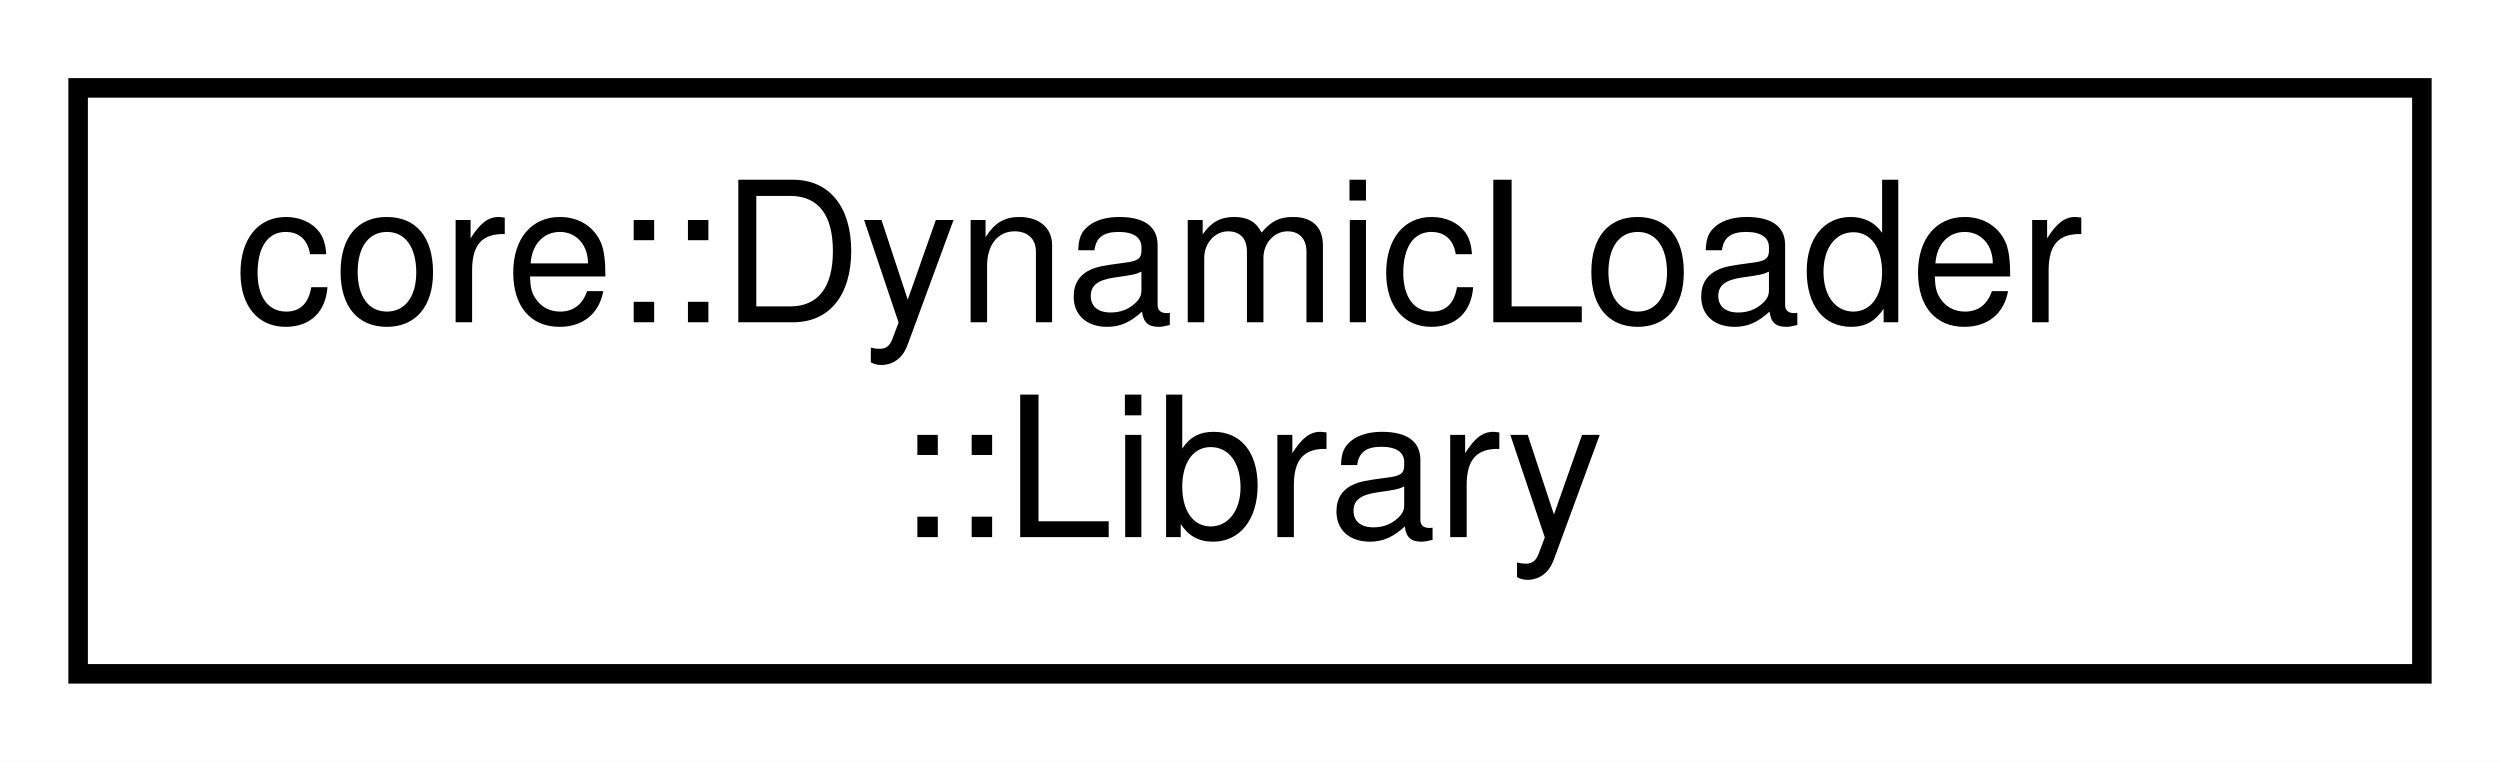
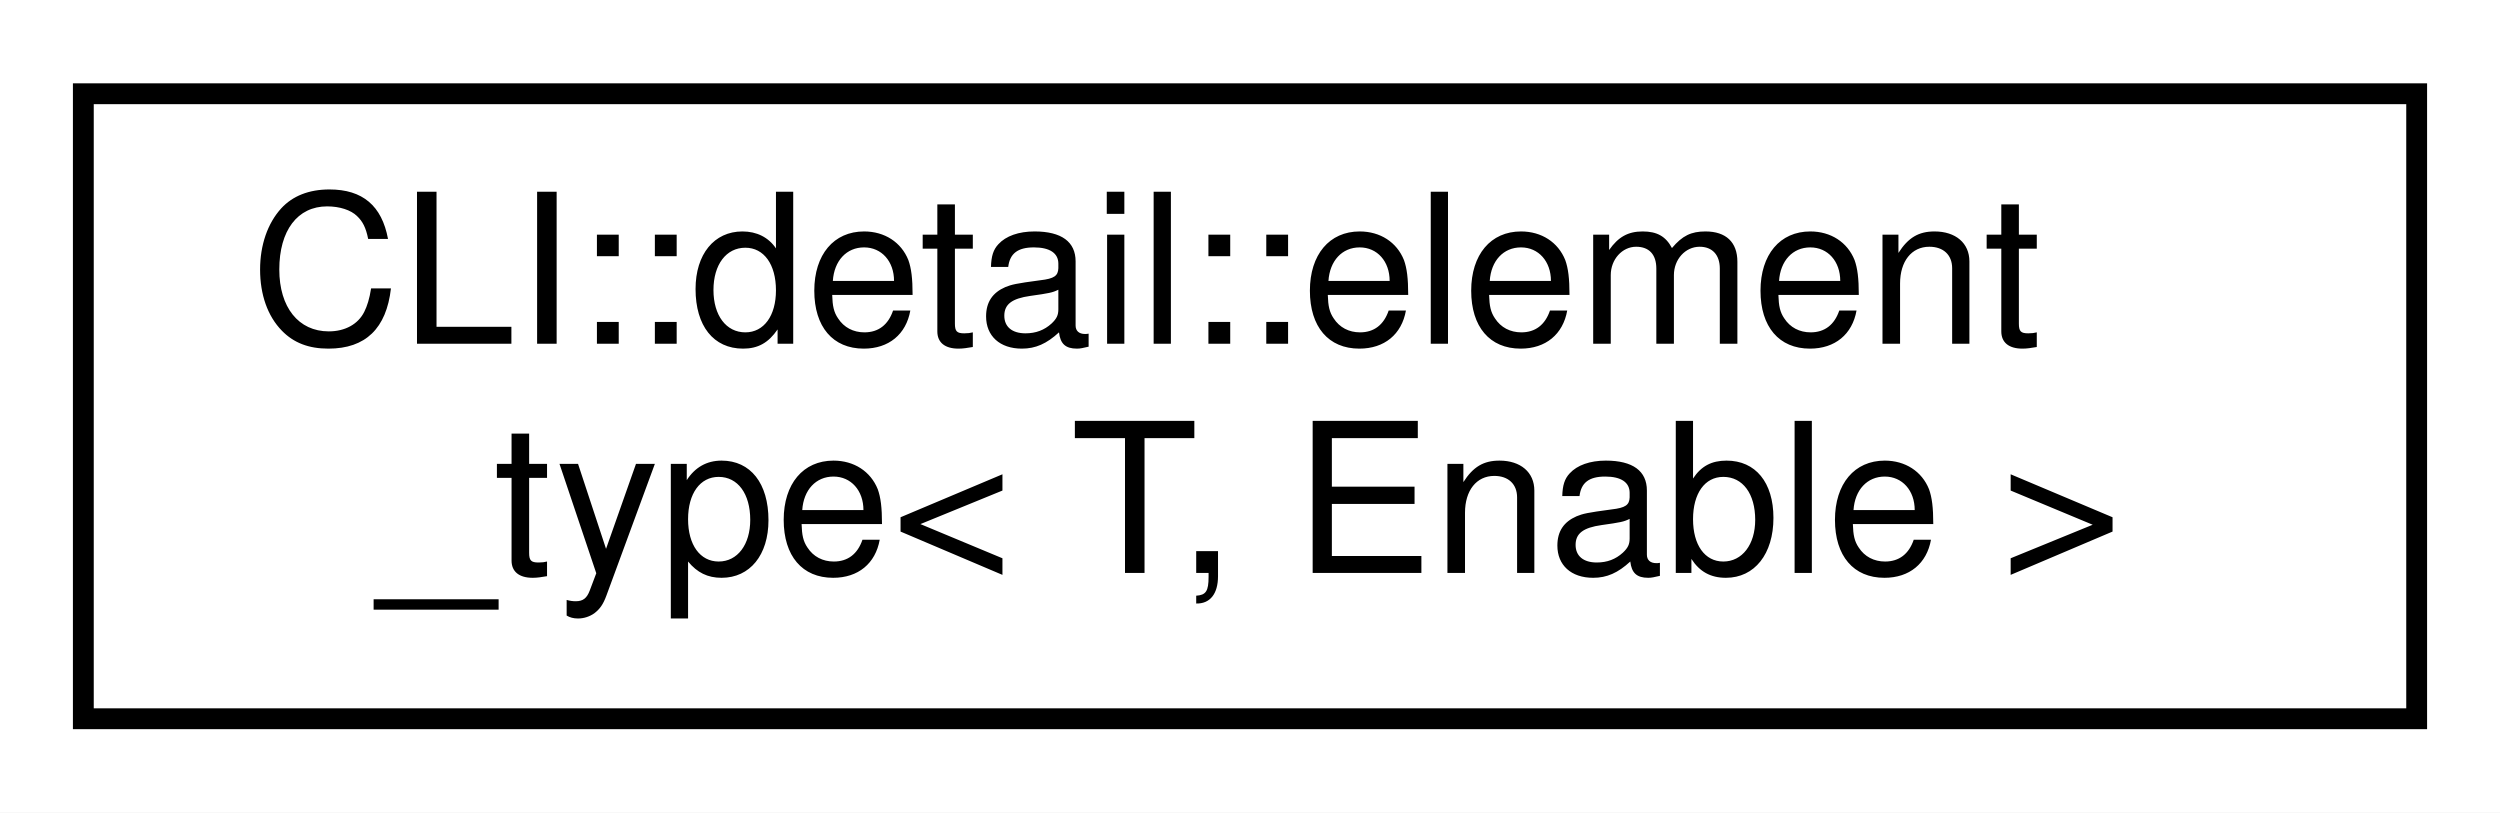
- <svg xmlns="http://www.w3.org/2000/svg" xmlns:xlink="http://www.w3.org/1999/xlink" width="128pt" height="39pt" viewBox="0.00 0.00 128.00 39.00">
+ <svg xmlns="http://www.w3.org/2000/svg" xmlns:xlink="http://www.w3.org/1999/xlink" width="120pt" height="39pt" viewBox="0.00 0.00 120.00 39.00">
  <g id="graph0" class="graph" transform="scale(1 1) rotate(0) translate(4 35)">
-     <polygon fill="white" stroke="transparent" points="-4,4 -4,-35 124,-35 124,4 -4,4" />
+     <polygon fill="white" stroke="transparent" points="-4,4 -4,-35 116,-35 116,4 -4,4" />
    <g id="node1" class="node">
      <g id="a_node1">
-         <a xlink:href="structcore_1_1_dynamic_loader_1_1_library.html" target="_top" xlink:title=" ">
-           <polygon fill="white" stroke="black" points="0,-0.5 0,-30.5 120,-30.5 120,-0.5 0,-0.5" />
-           <text text-anchor="start" x="8" y="-18.5" font-family="Helvetica,sans-Serif" font-size="10.00">core::DynamicLoader</text>
-           <text text-anchor="middle" x="60" y="-7.5" font-family="Helvetica,sans-Serif" font-size="10.00">::Library</text>
+         <a xlink:href="struct_c_l_i_1_1detail_1_1element__type.html" target="_top" xlink:title="not a pointer">
+           <polygon fill="white" stroke="black" points="0,-0.5 0,-30.5 112,-30.5 112,-0.5 0,-0.5" />
+           <text text-anchor="start" x="8" y="-18.5" font-family="Helvetica,sans-Serif" font-size="10.00">CLI::detail::element</text>
+           <text text-anchor="middle" x="56" y="-7.5" font-family="Helvetica,sans-Serif" font-size="10.00">_type&lt; T, Enable &gt;</text>
        </a>
      </g>
    </g>
  </g>
</svg>
